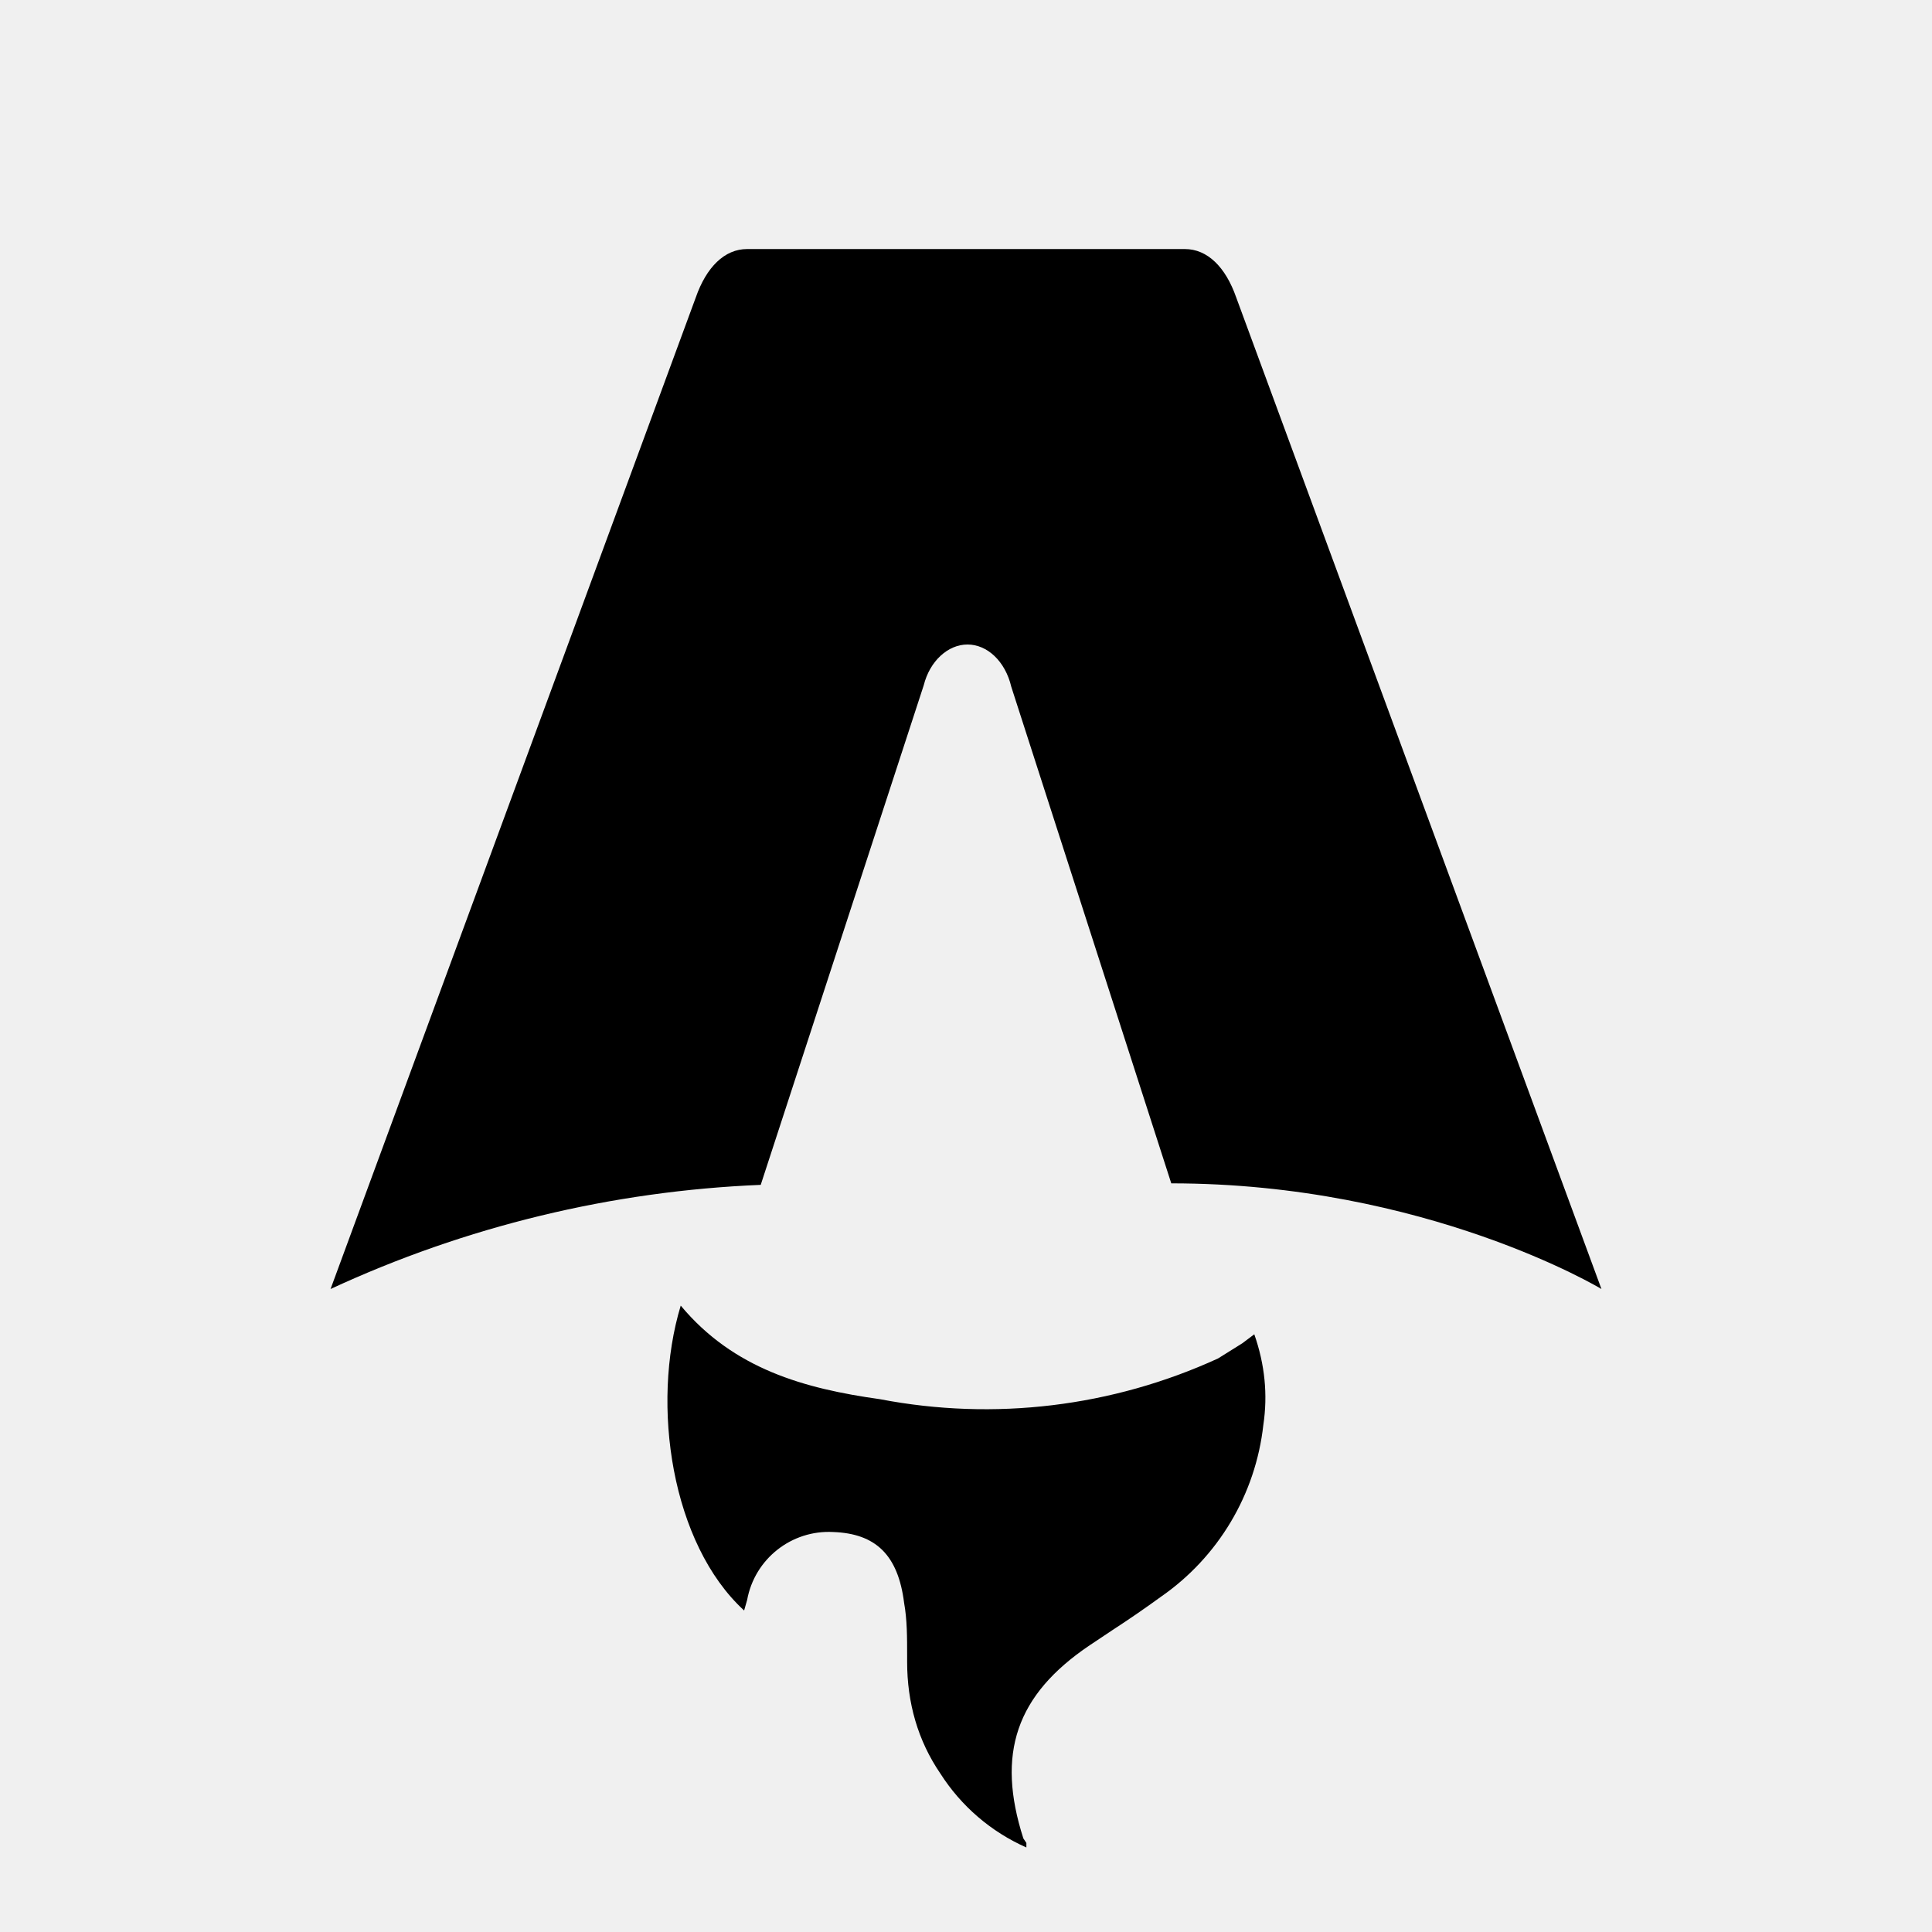
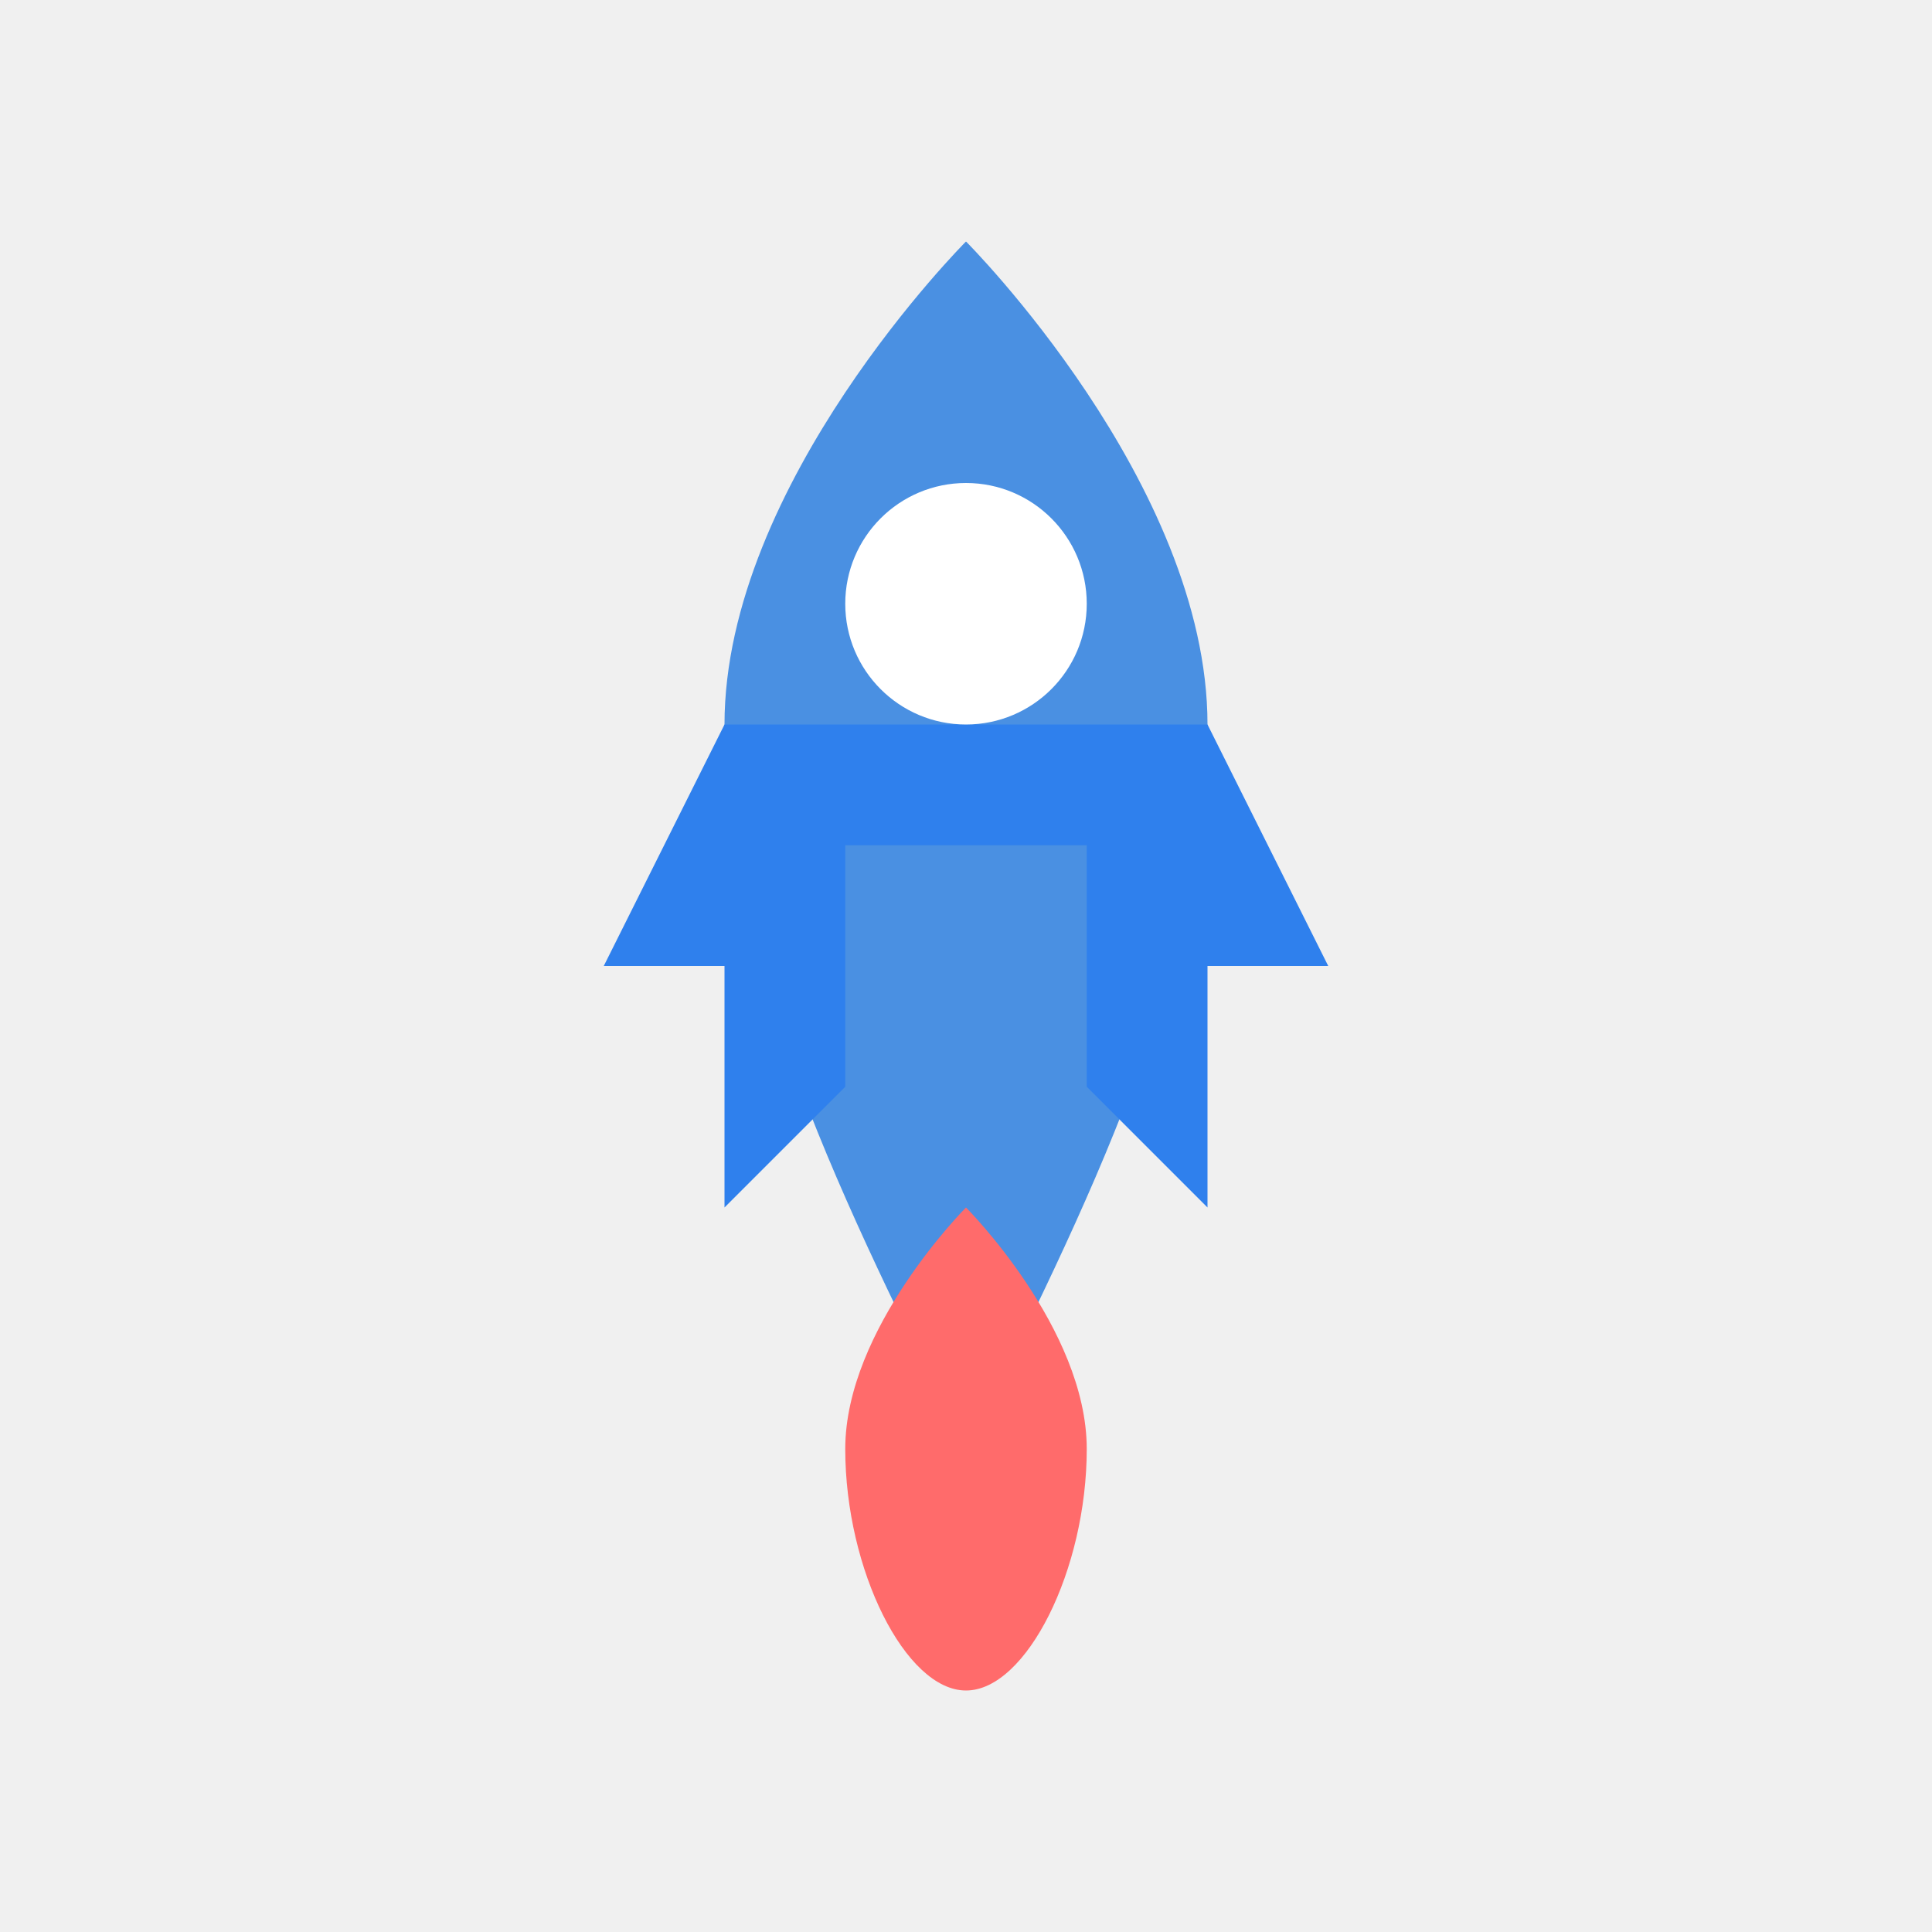
- <svg xmlns="http://www.w3.org/2000/svg" fill="none" viewBox="0 0 128 128">
-   <path d="M50.4 78.5a75.1 75.1 0 0 0-28.5 6.9l24.2-65.7c.7-2 1.9-3.2 3.4-3.2h29c1.5 0 2.7 1.2 3.4 3.2l24.2 65.7s-11.6-7-28.5-7L67 45.5c-.4-1.7-1.6-2.8-2.9-2.8-1.3 0-2.5 1.1-2.9 2.7L50.4 78.5Zm-1.1 28.2Zm-4.2-20.2c-2 6.6-.6 15.8 4.2 20.2a17.5 17.5 0 0 1 .2-.7 5.5 5.5 0 0 1 5.7-4.5c2.8.1 4.3 1.5 4.7 4.7.2 1.1.2 2.3.2 3.5v.4c0 2.7.7 5.2 2.2 7.4a13 13 0 0 0 5.7 4.9v-.3l-.2-.3c-1.8-5.6-.5-9.5 4.4-12.8l1.5-1a73 73 0 0 0 3.2-2.2 16 16 0 0 0 6.8-11.4c.3-2 .1-4-.6-6l-.8.6-1.6 1a37 37 0 0 1-22.4 2.7c-5-.7-9.7-2-13.2-6.2Z" />
-   <style>
-         path { fill: #000; }
-         @media (prefers-color-scheme: dark) {
-             path { fill: #FFF; }
-         }
-     </style>
+ <svg xmlns="http://www.w3.org/2000/svg" width="32" height="32" viewBox="0 0 32 32">
+   <path d="M16 4C16 4 20 8 20 12C20 16 18 20 16 24C14 20 12 16 12 12C12 8 16 4 16 4Z" fill="#4A90E2" />
+   <path d="M12 12L10 16H12V20L14 18V14H18V18L20 20V16H22L20 12H12Z" fill="#2F80ED" />
+   <circle cx="16" cy="10" r="2" fill="#FFFFFF" />
+   <path d="M14 24C14 26 15 28 16 28C17 28 18 26 18 24C18 22 16 20 16 20C16 20 14 22 14 24Z" fill="#FF6B6B" />
</svg>
